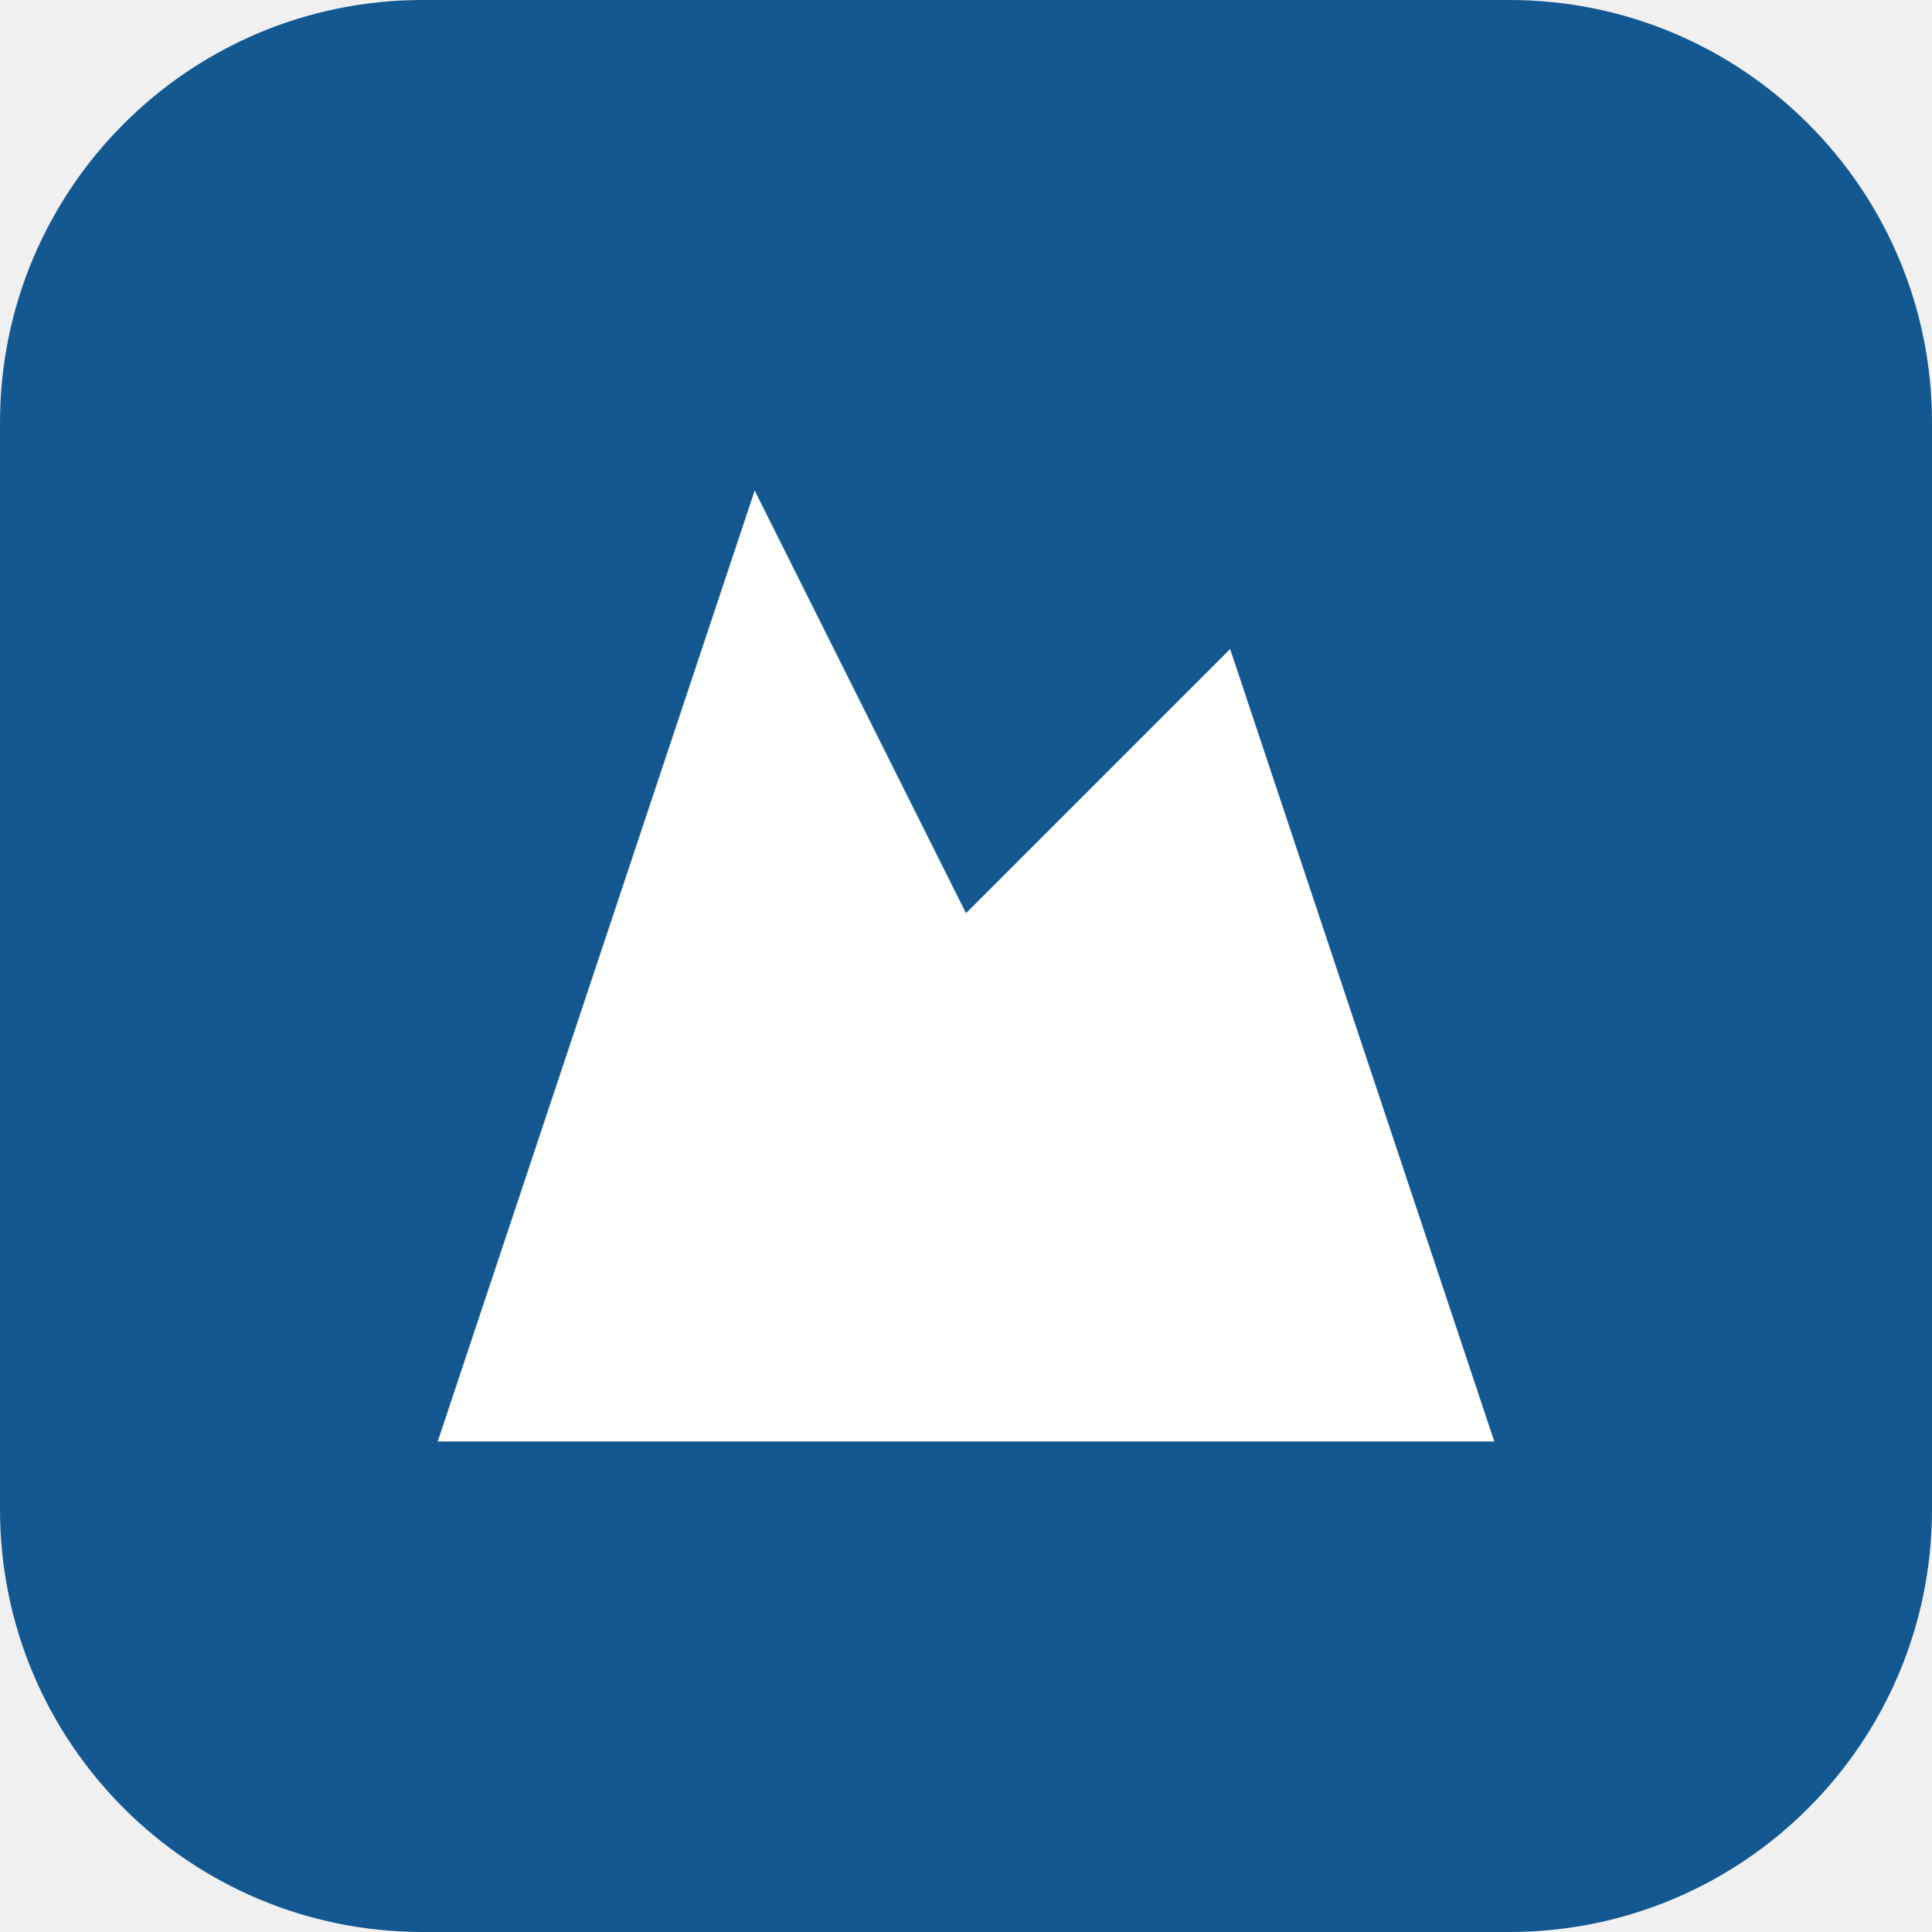
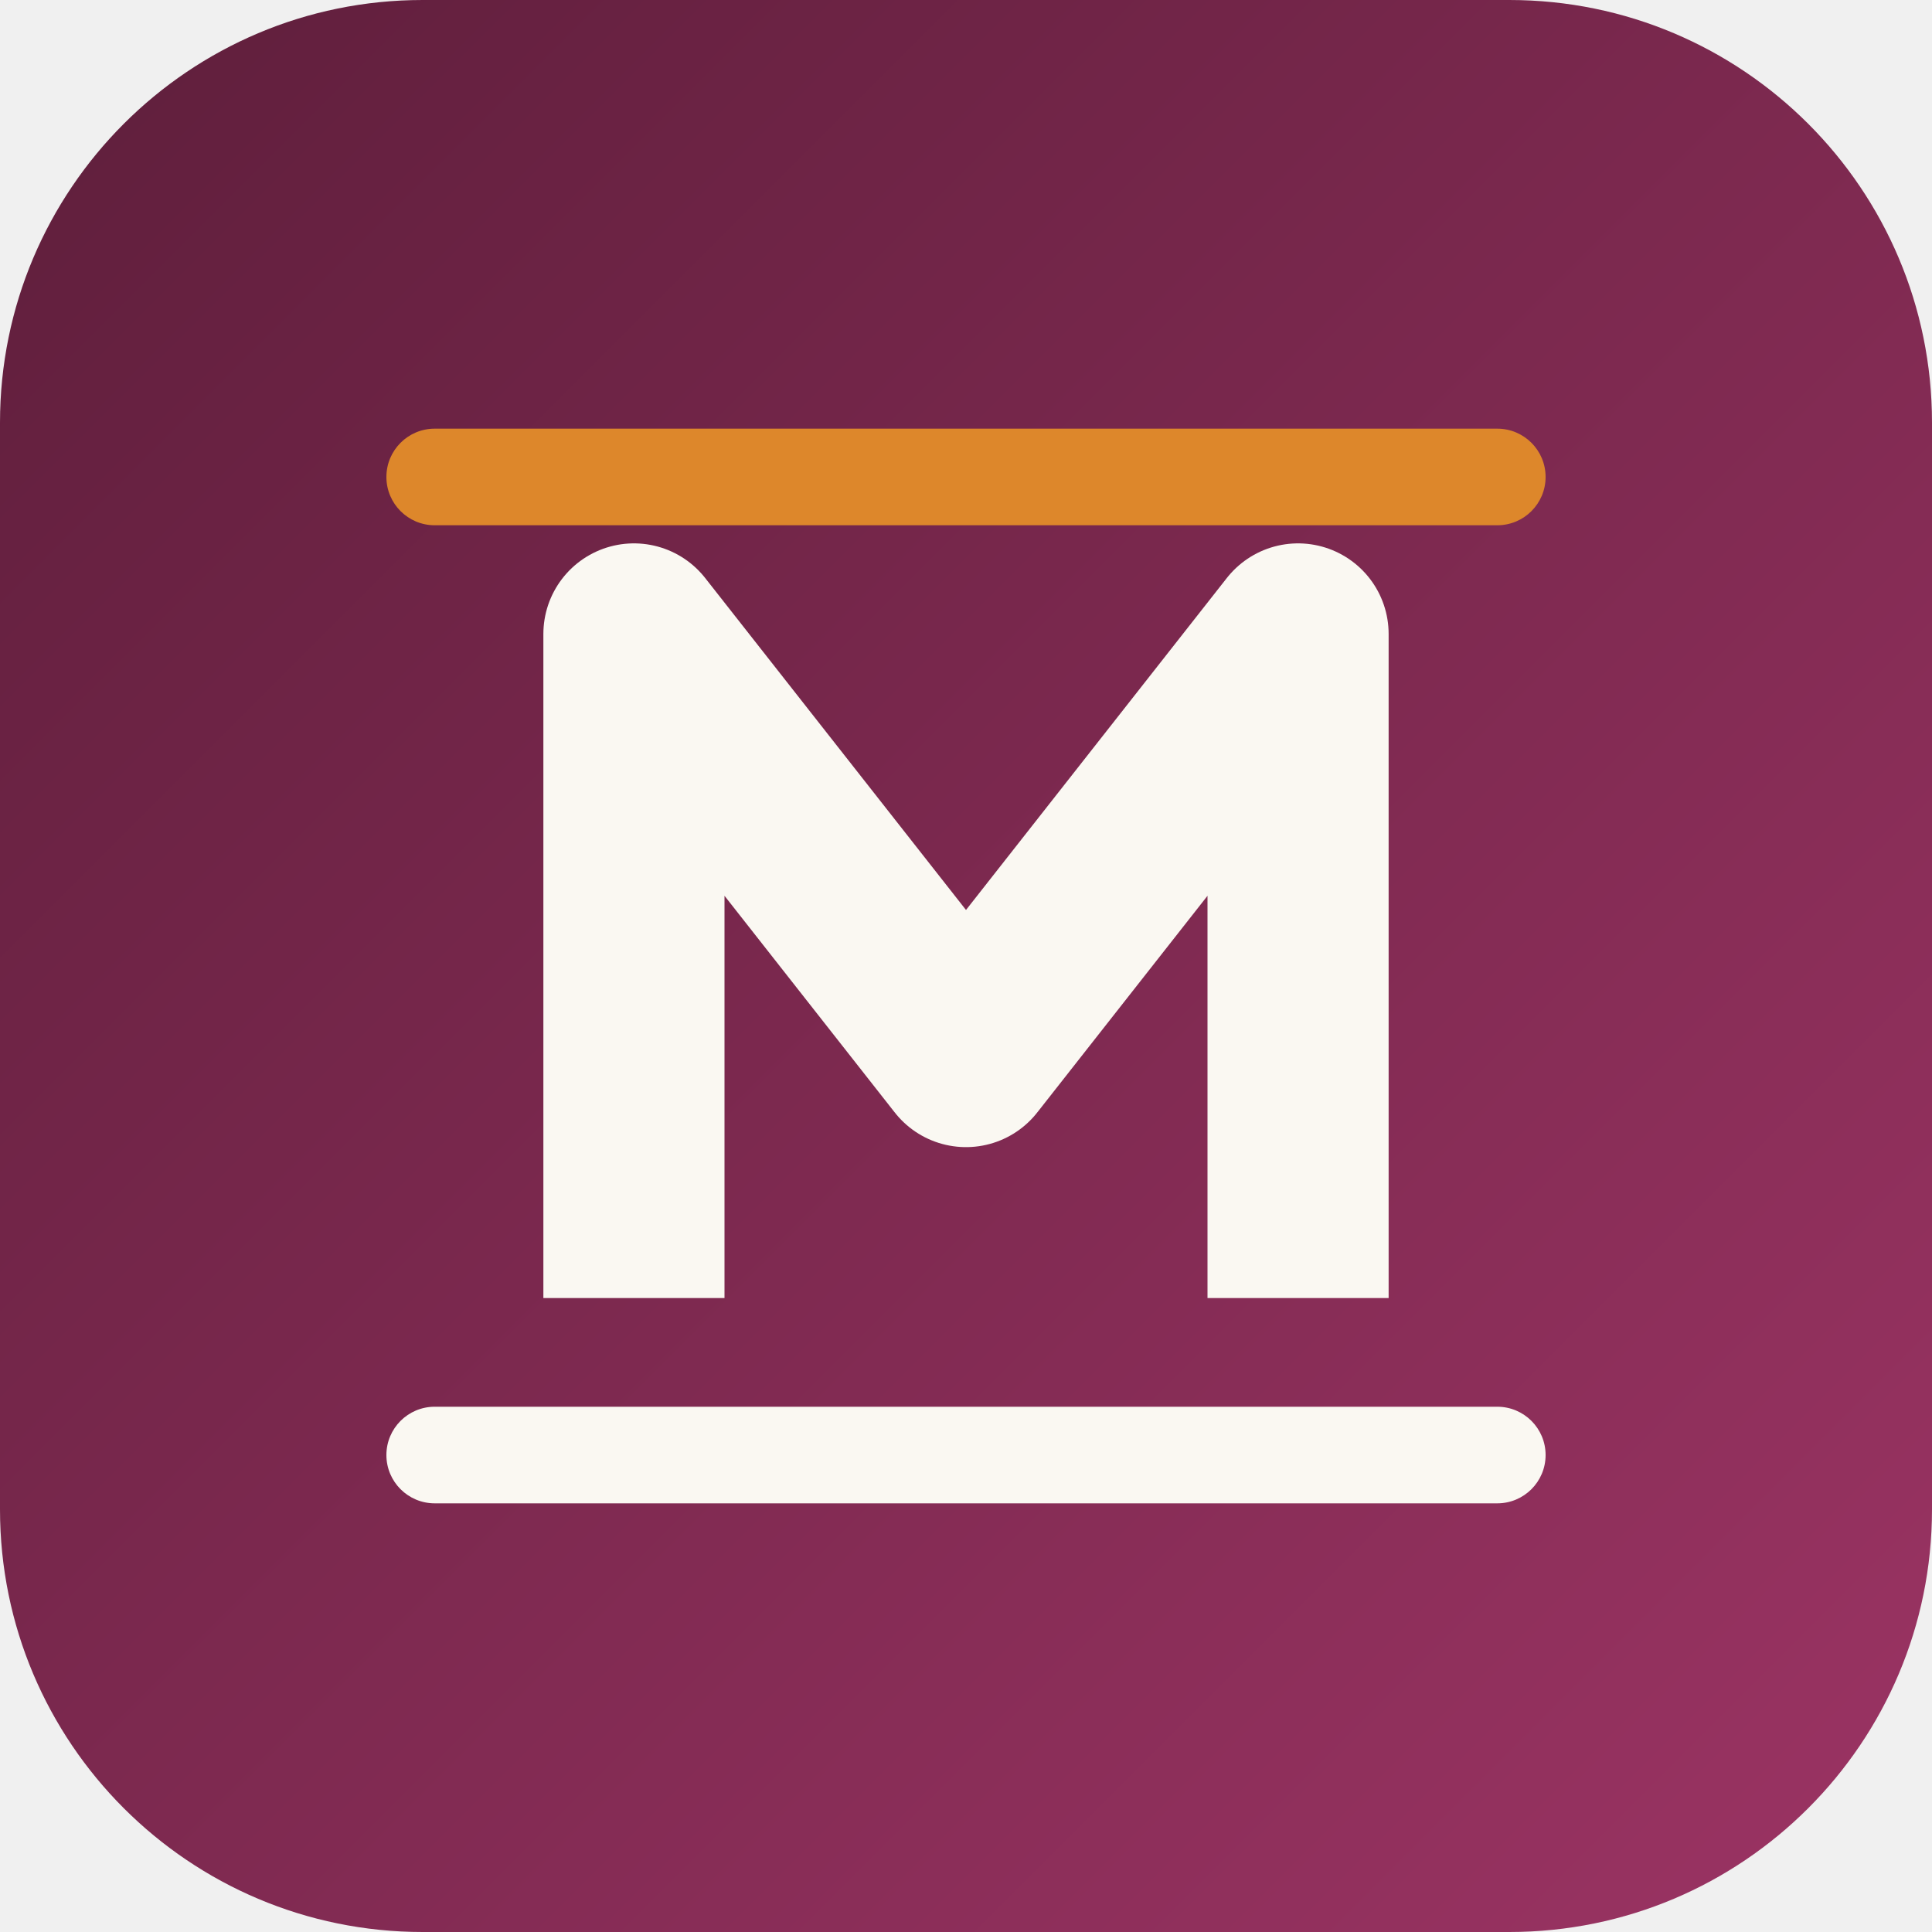
- <svg xmlns="http://www.w3.org/2000/svg" viewBox="0 0 32 32" width="32" height="32" role="img" aria-label="Nilgiri News">
-   <rect width="32" height="32" rx="7" fill="#145892" />
-   <g transform="translate(5.5 5.5) scale(0.875)">
-     <path d="m8 3 4 8 5-5 5 15H2L8 3z" fill="#ffffff" />
-   </g>
+ <svg xmlns="http://www.w3.org/2000/svg" viewBox="0 0 32 32" width="32" height="32" role="img" aria-label="MALIRA">
+   <defs>
+     <linearGradient id="malira" x1="0" y1="0" x2="1" y2="1">
+       <stop offset="0" stop-color="#5E1E3B" />
+       <stop offset="1" stop-color="#9C3464" />
+     </linearGradient>
+   </defs>
+   <rect width="32" height="32" rx="7" fill="url(#malira)" />
+   <rect x="6.4" y="7.1" width="19.2" height="1.6" rx="0.8" fill="#DD872B" />
+   <rect x="6.4" y="23.3" width="19.2" height="1.6" rx="0.8" fill="#FAF8F2" />
+   <path d="M10.5 21.5V10.5L16 17.5 21.5 10.5V21.5" fill="none" stroke="#FAF8F2" stroke-width="3" stroke-linejoin="round" />
</svg>
